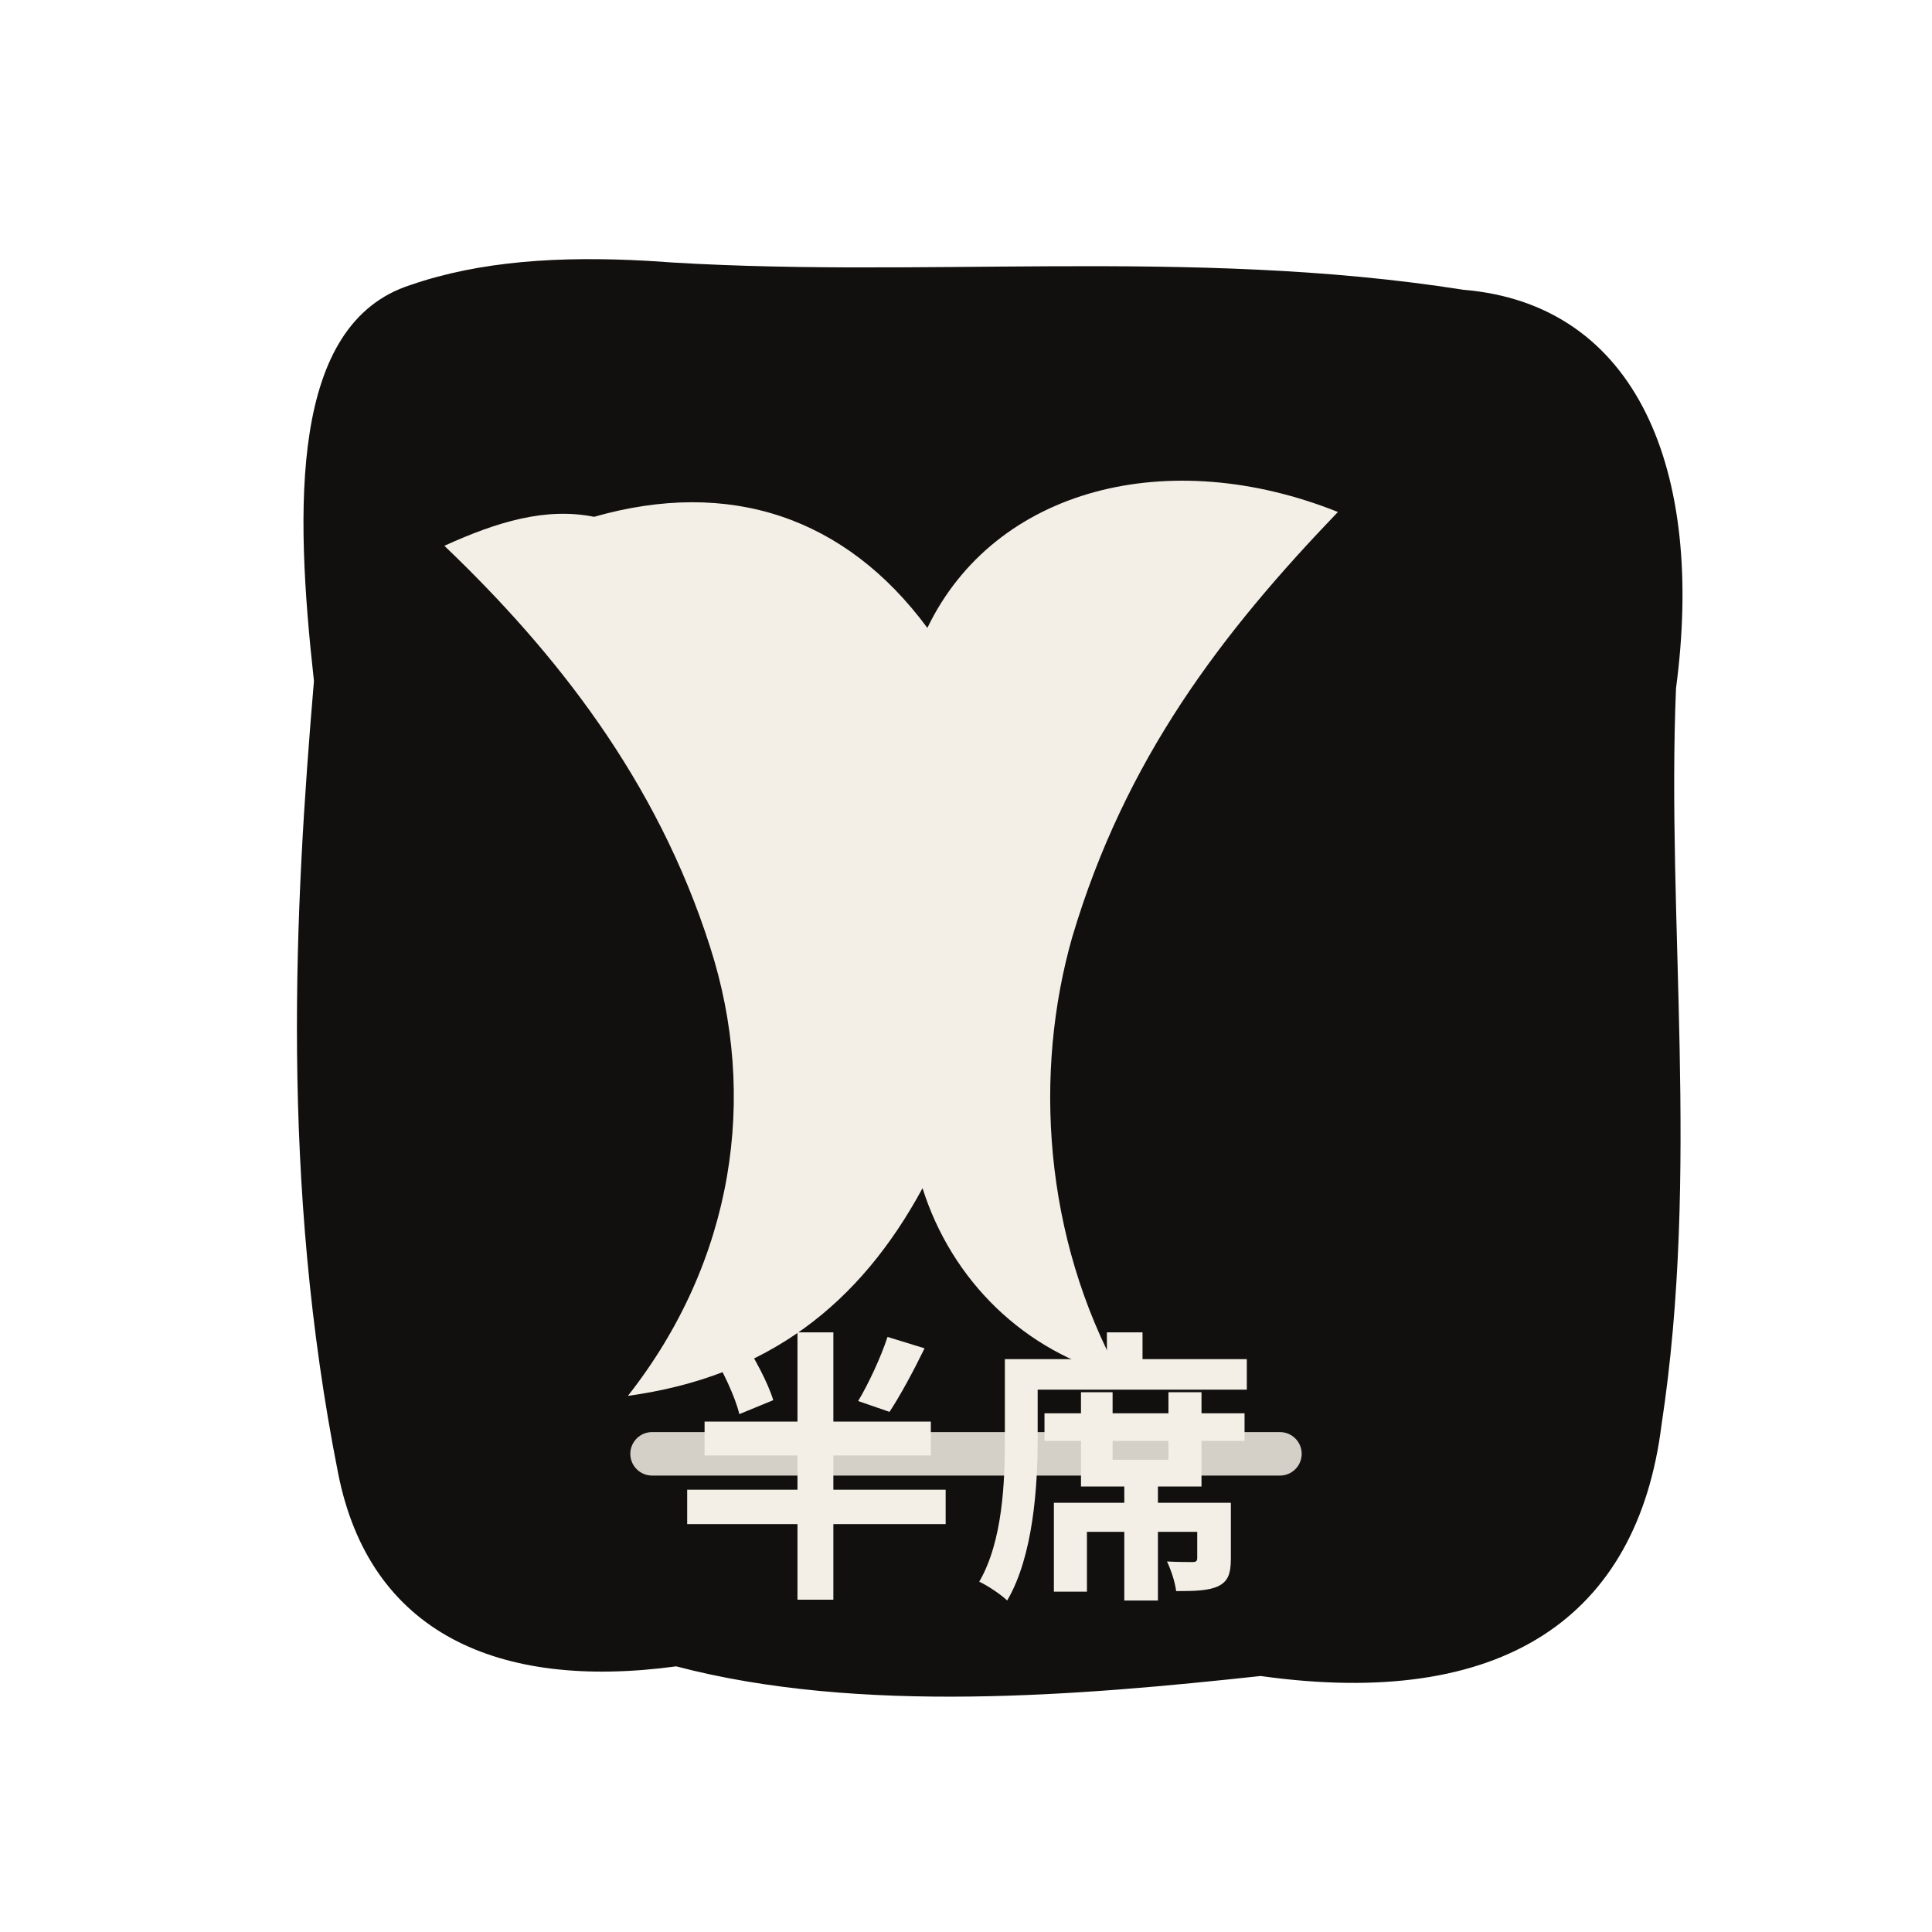
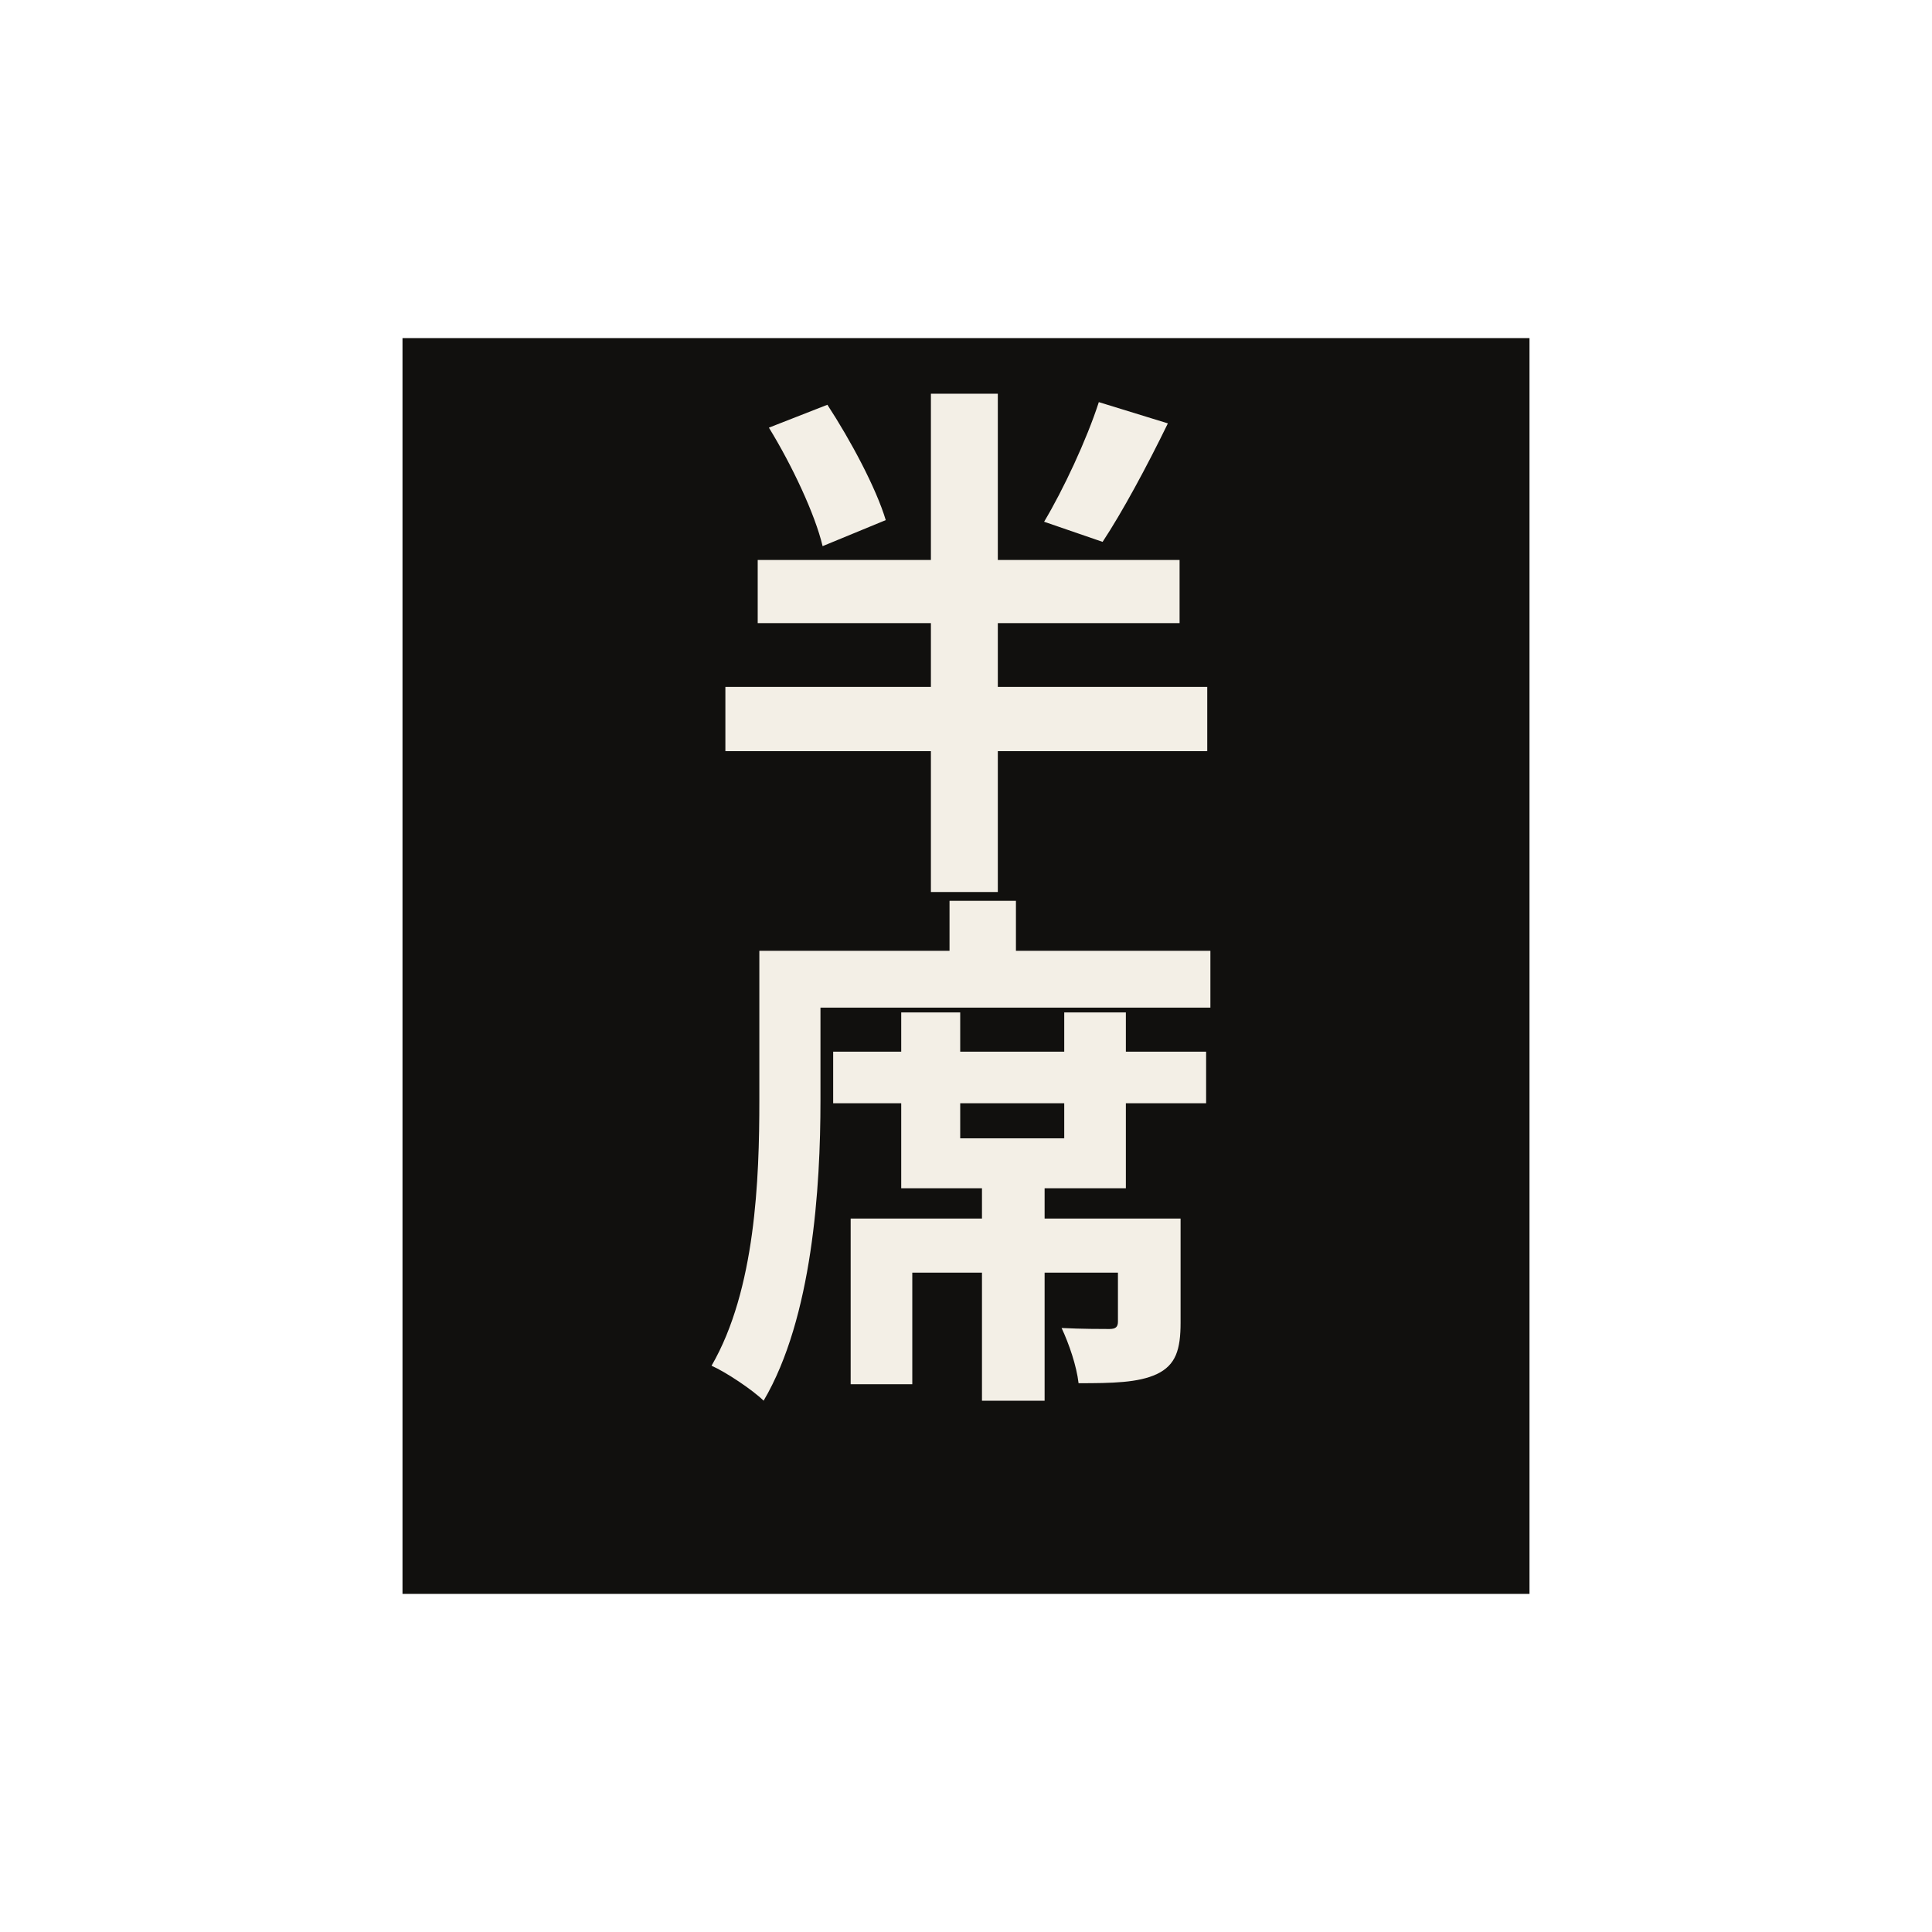
- <svg xmlns="http://www.w3.org/2000/svg" width="800" height="800" viewBox="0 0 800 800" role="img" aria-label="半席">
-   <path d="M170 118 C120 134 122 210 130 282 C122 376 116 489 140 610 C153 676 206 700 280 690 C356 710 448 702 522 694 C622 708 678 670 688 590 C704 485 690 381 694 285 C706 195 678 126 606 120 C492 102 378 116 268 108 C232 106 199 108 170 118 Z" fill="#11100E" />
-   <path d="M246 214 C302 198 350 214 384 260 C412 202 484 184 554 212 C506 262 466 314 444 388 C428 444 432 512 464 570 C424 560 394 530 382 492 C356 540 318 570 260 578 C304 522 314 454 294 392 C272 323 230 270 184 226 C206 216 226 210 246 214 Z" fill="#F3EFE6" />
-   <path d="M270 602 H530" stroke="#F3EFE6" stroke-width="18" stroke-linecap="round" opacity="0.86" />
-   <text x="400" y="652" text-anchor="middle" fill="#F3EFE6" font-family="Songti SC, STSong, SimSun, serif" font-size="118" font-weight="600" letter-spacing="6">半席</text>
-   <path d="M70 70 H730 V730 H70 Z" fill="none" stroke="#11100E" stroke-width="0" />
+ <svg xmlns="http://www.w3.org/2000/svg" width="240" height="240" viewBox="0 0 240 240" role="img" aria-label="半席">
+   <rect width="240" height="240" fill="none" />
+   <path d="M50 42 H190 V198 H50 Z" fill="#11100E" />
+   <text x="120" y="105" text-anchor="middle" fill="#F3EFE6" font-family="Songti SC, STSong, SimSun, serif" font-size="66" font-weight="600">半</text>
+   <text x="120" y="168" text-anchor="middle" fill="#F3EFE6" font-family="Songti SC, STSong, SimSun, serif" font-size="66" font-weight="600">席</text>
</svg>
